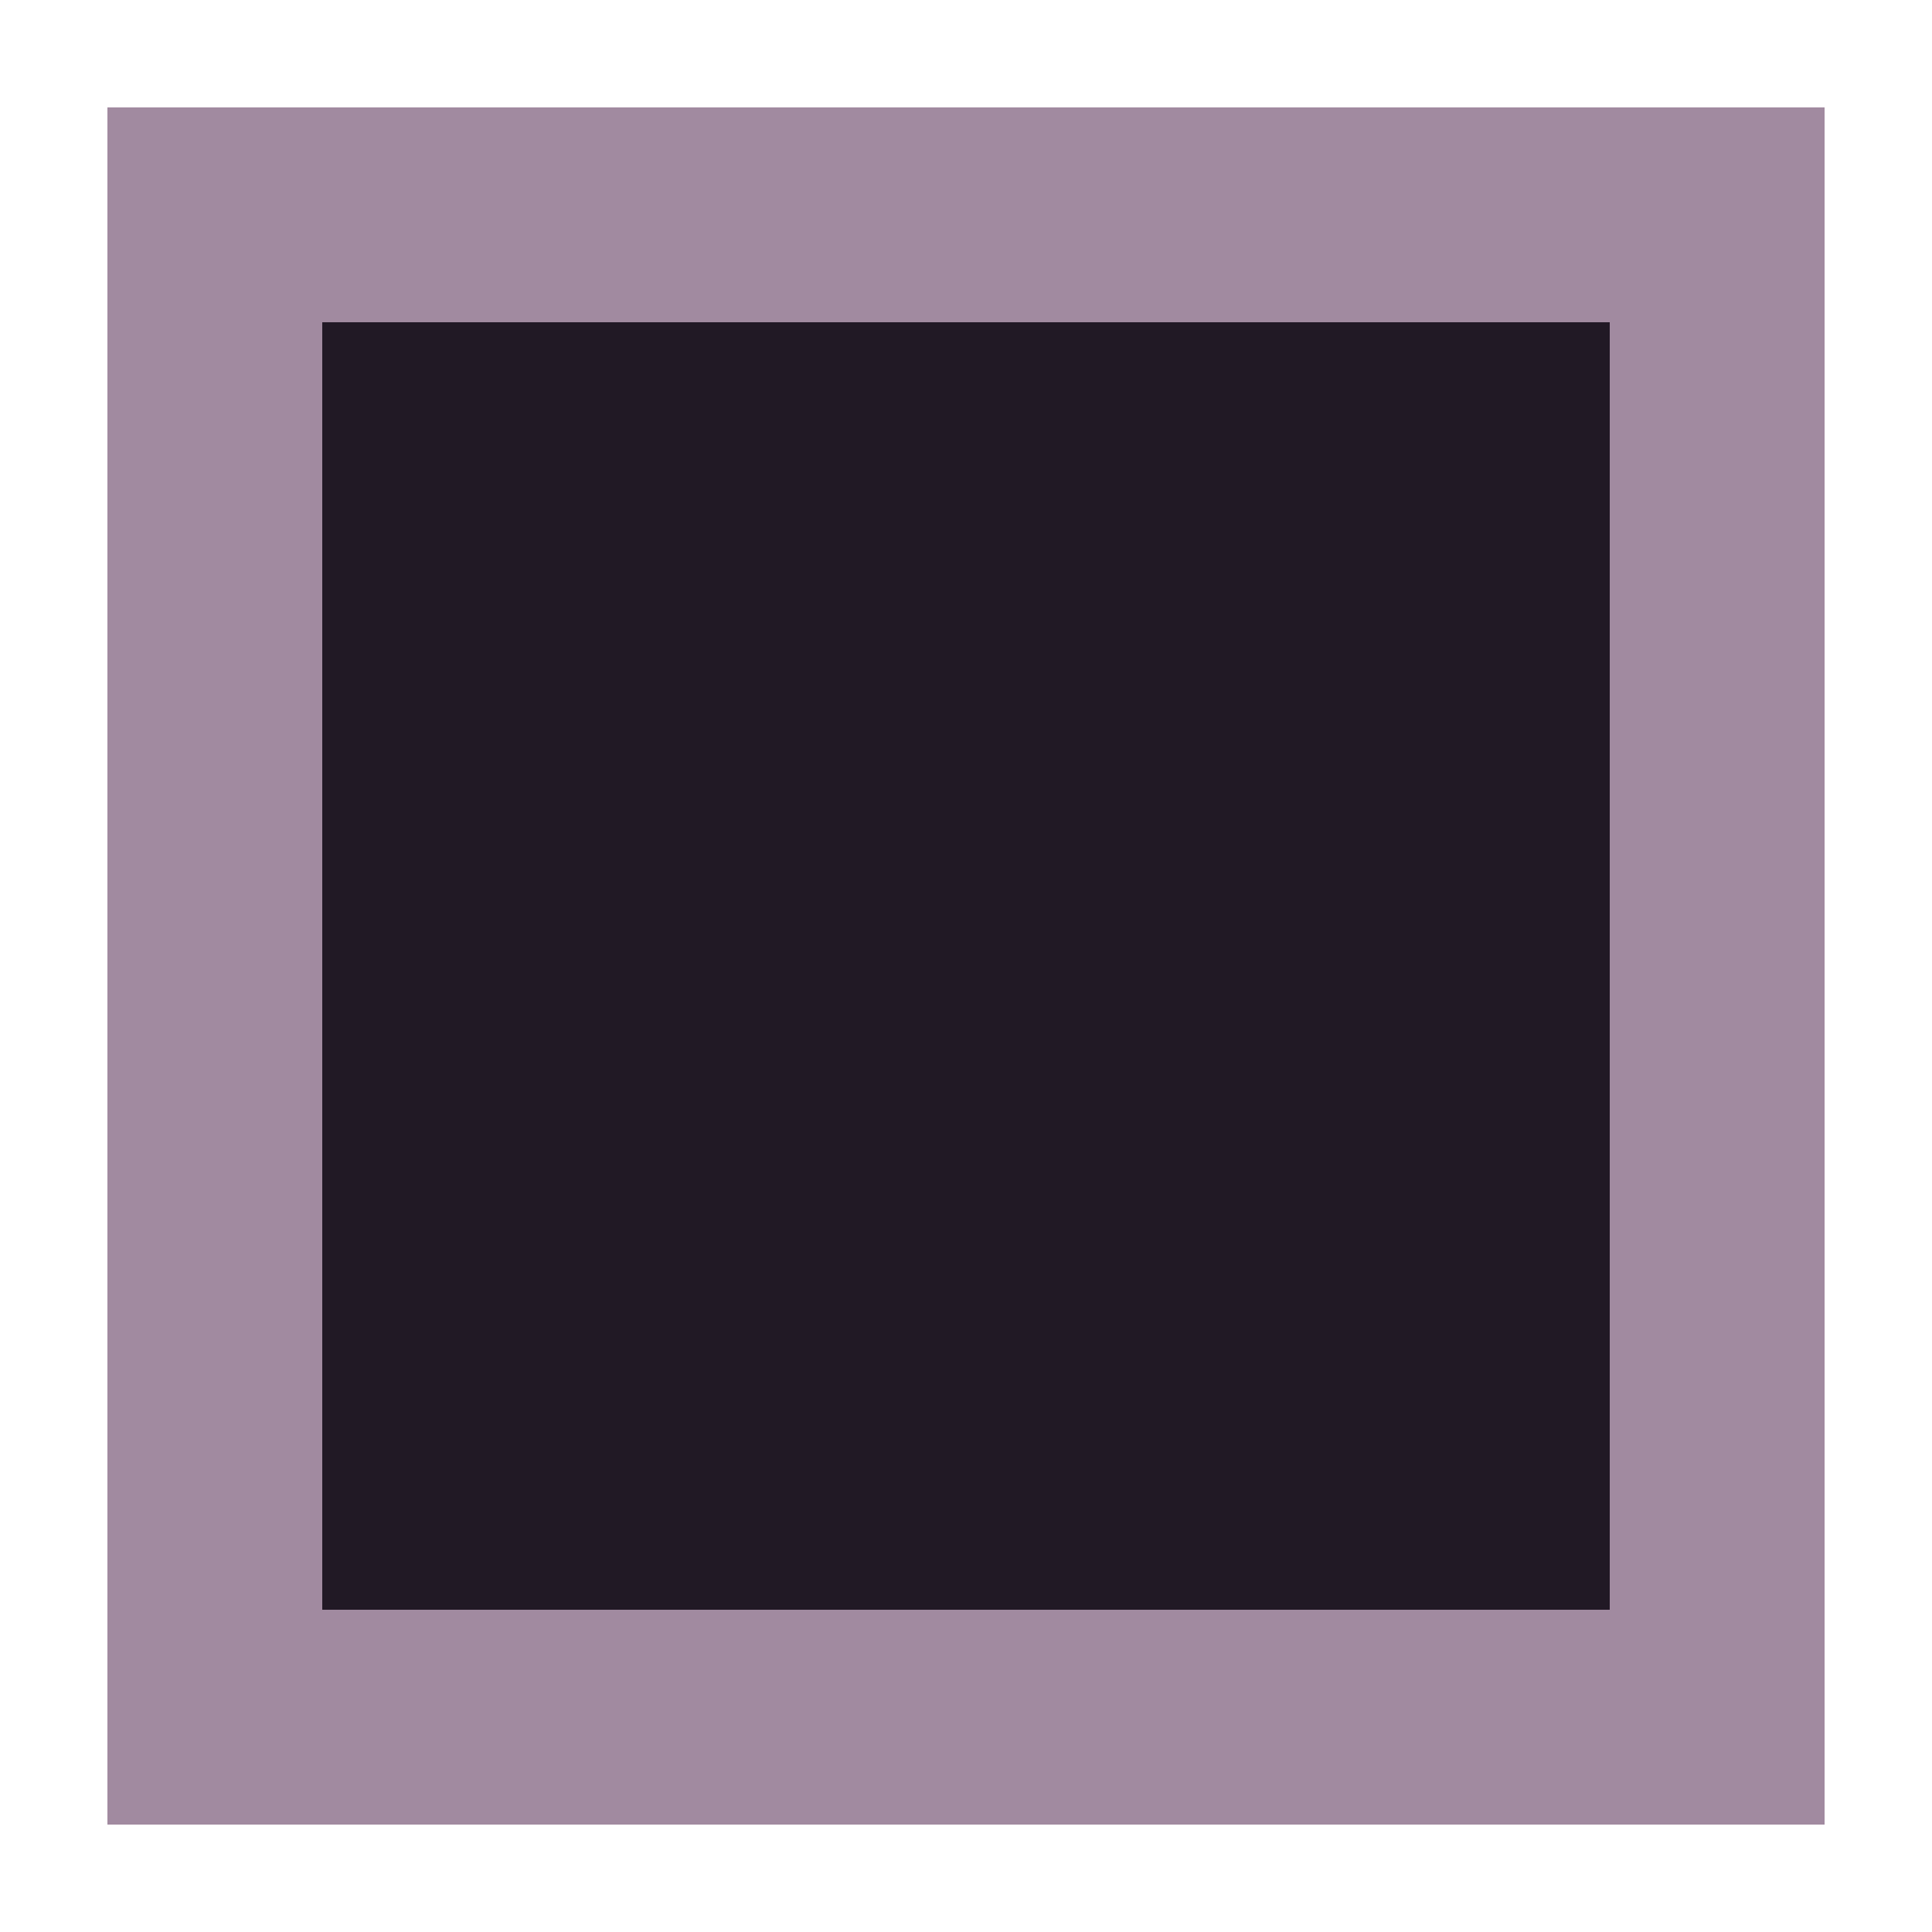
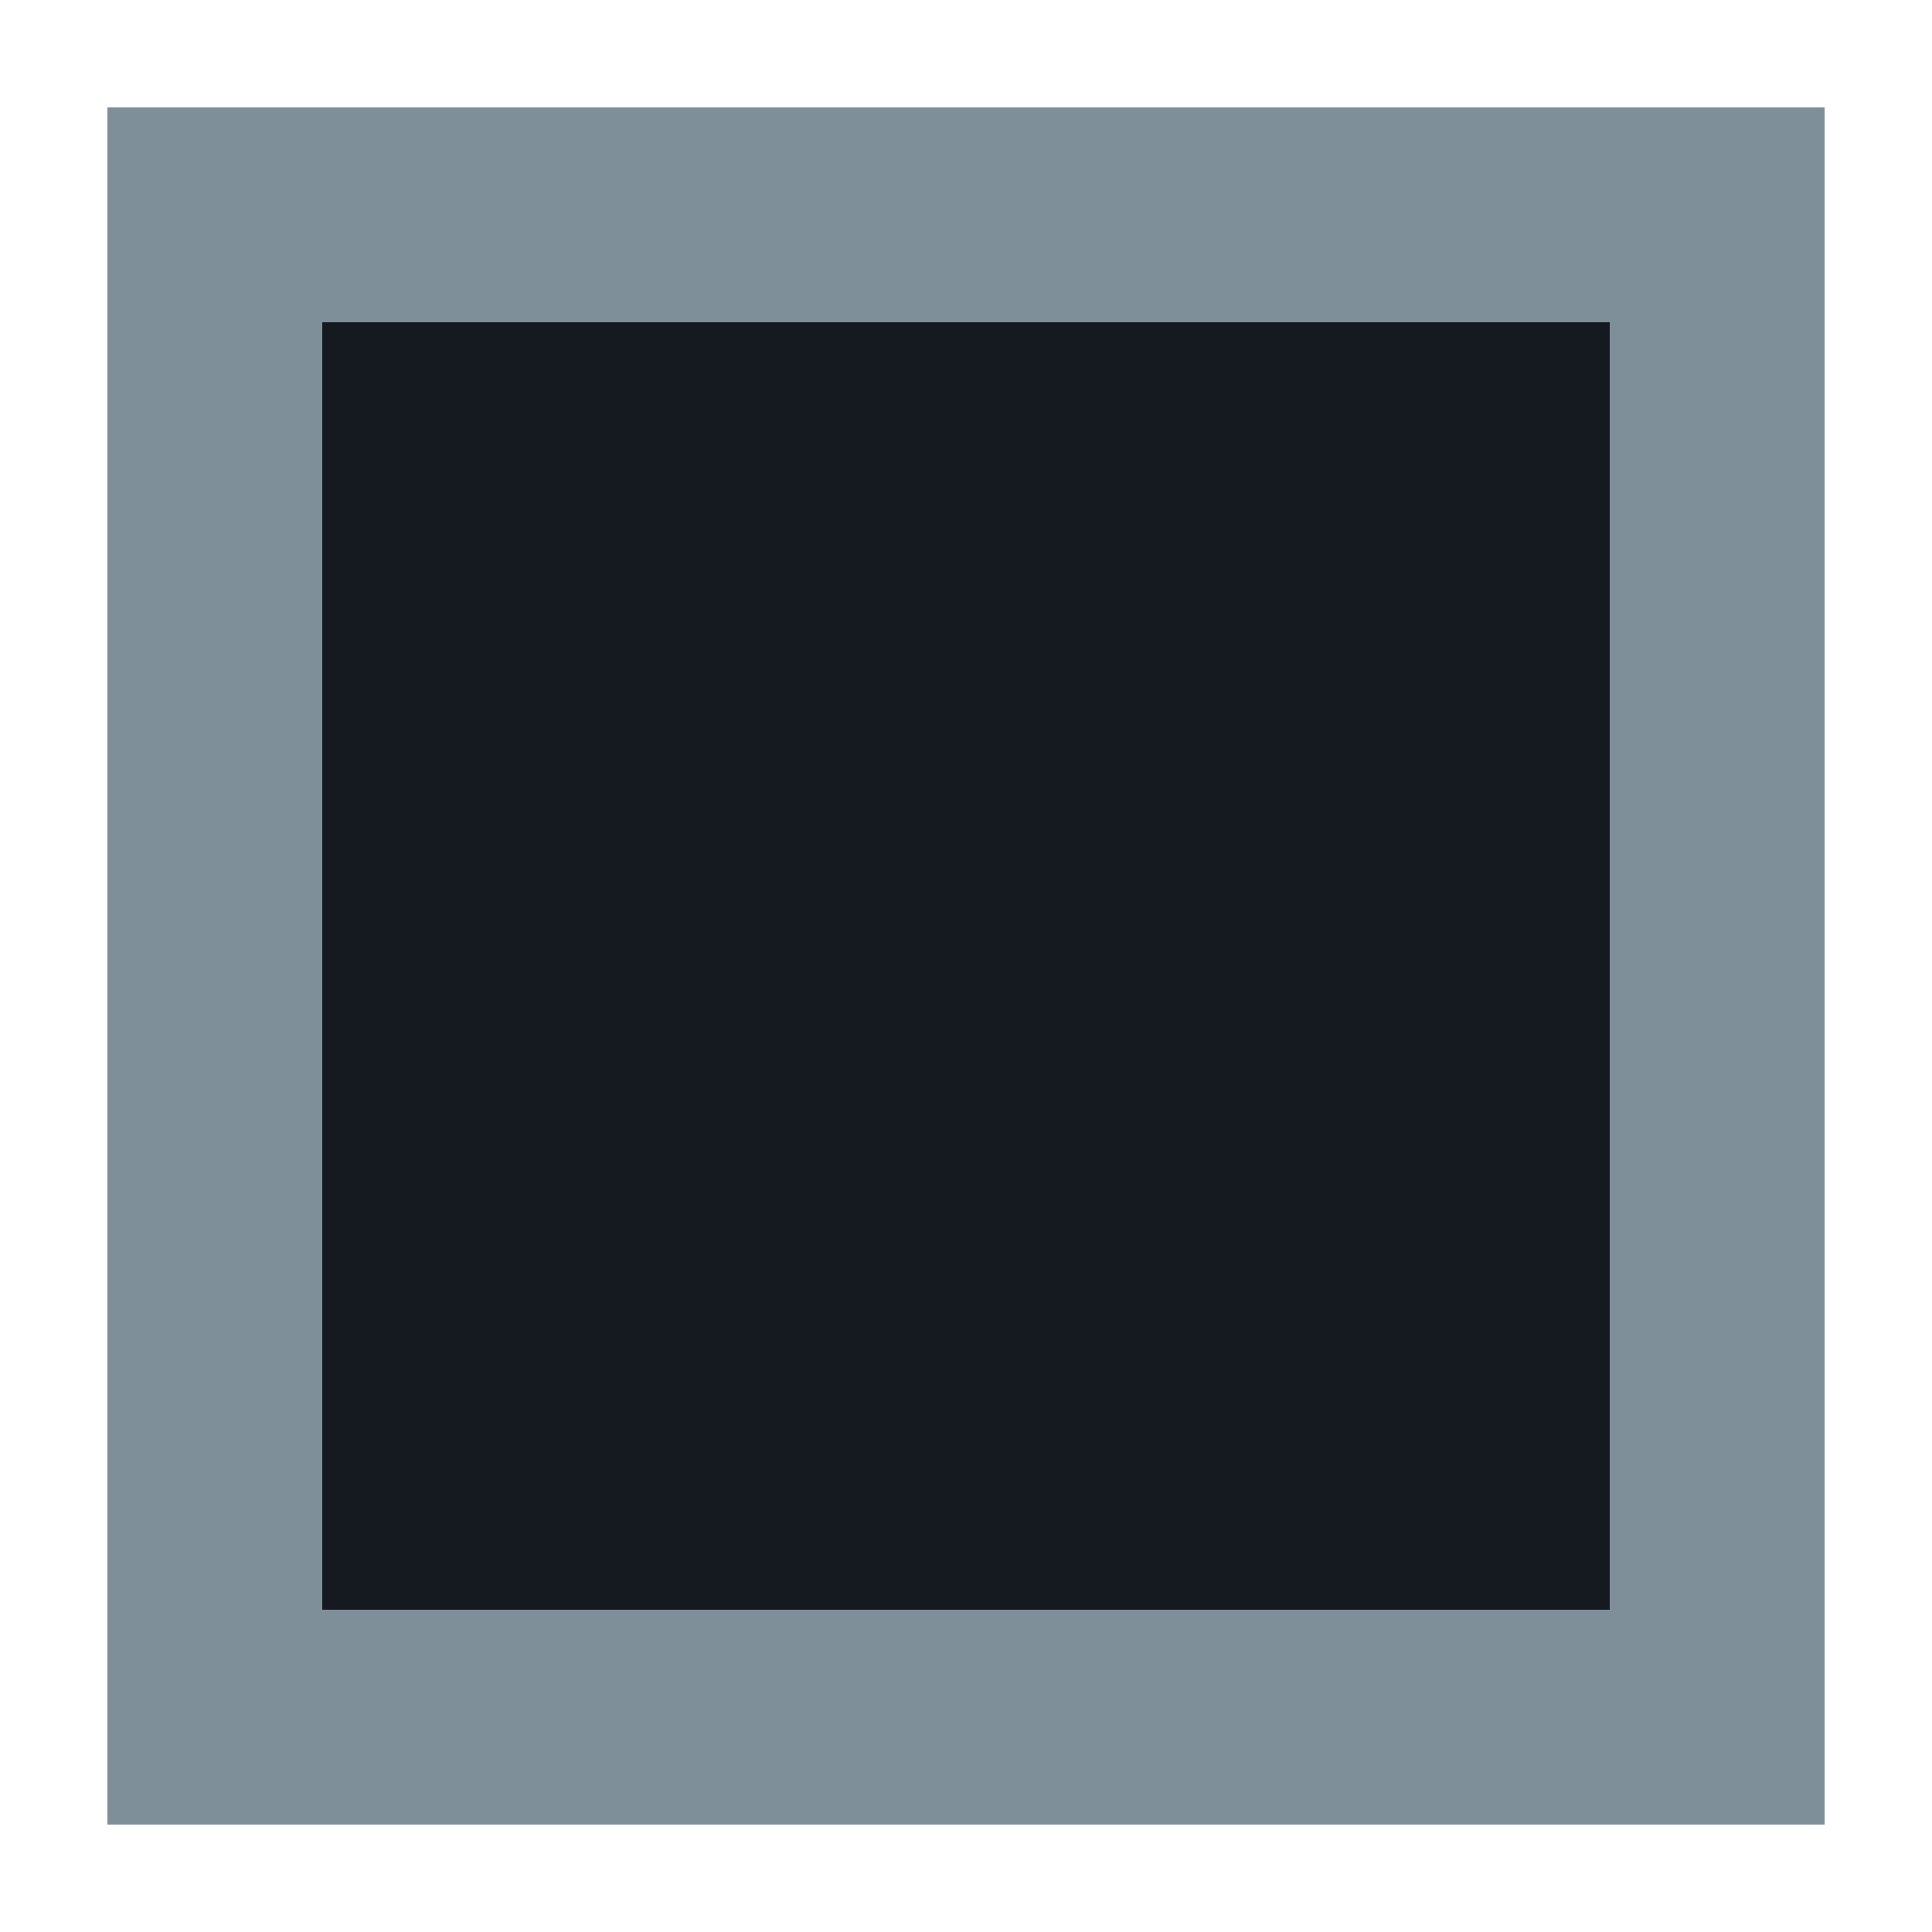
<svg xmlns="http://www.w3.org/2000/svg" width="18" height="18" viewBox="0 0 18 18" shape-rendering="crispEdges">
-   <path fill="#a18aa0" d="M1 1h16v16H1z" />
-   <path fill="#211925" d="M3 3h12v12H3z" />
+   <path fill="#7f8f99" d="M1 1h16v16H1z" />
+   <path fill="#141a1f" d="M3 3h12v12H3z" />
</svg>
